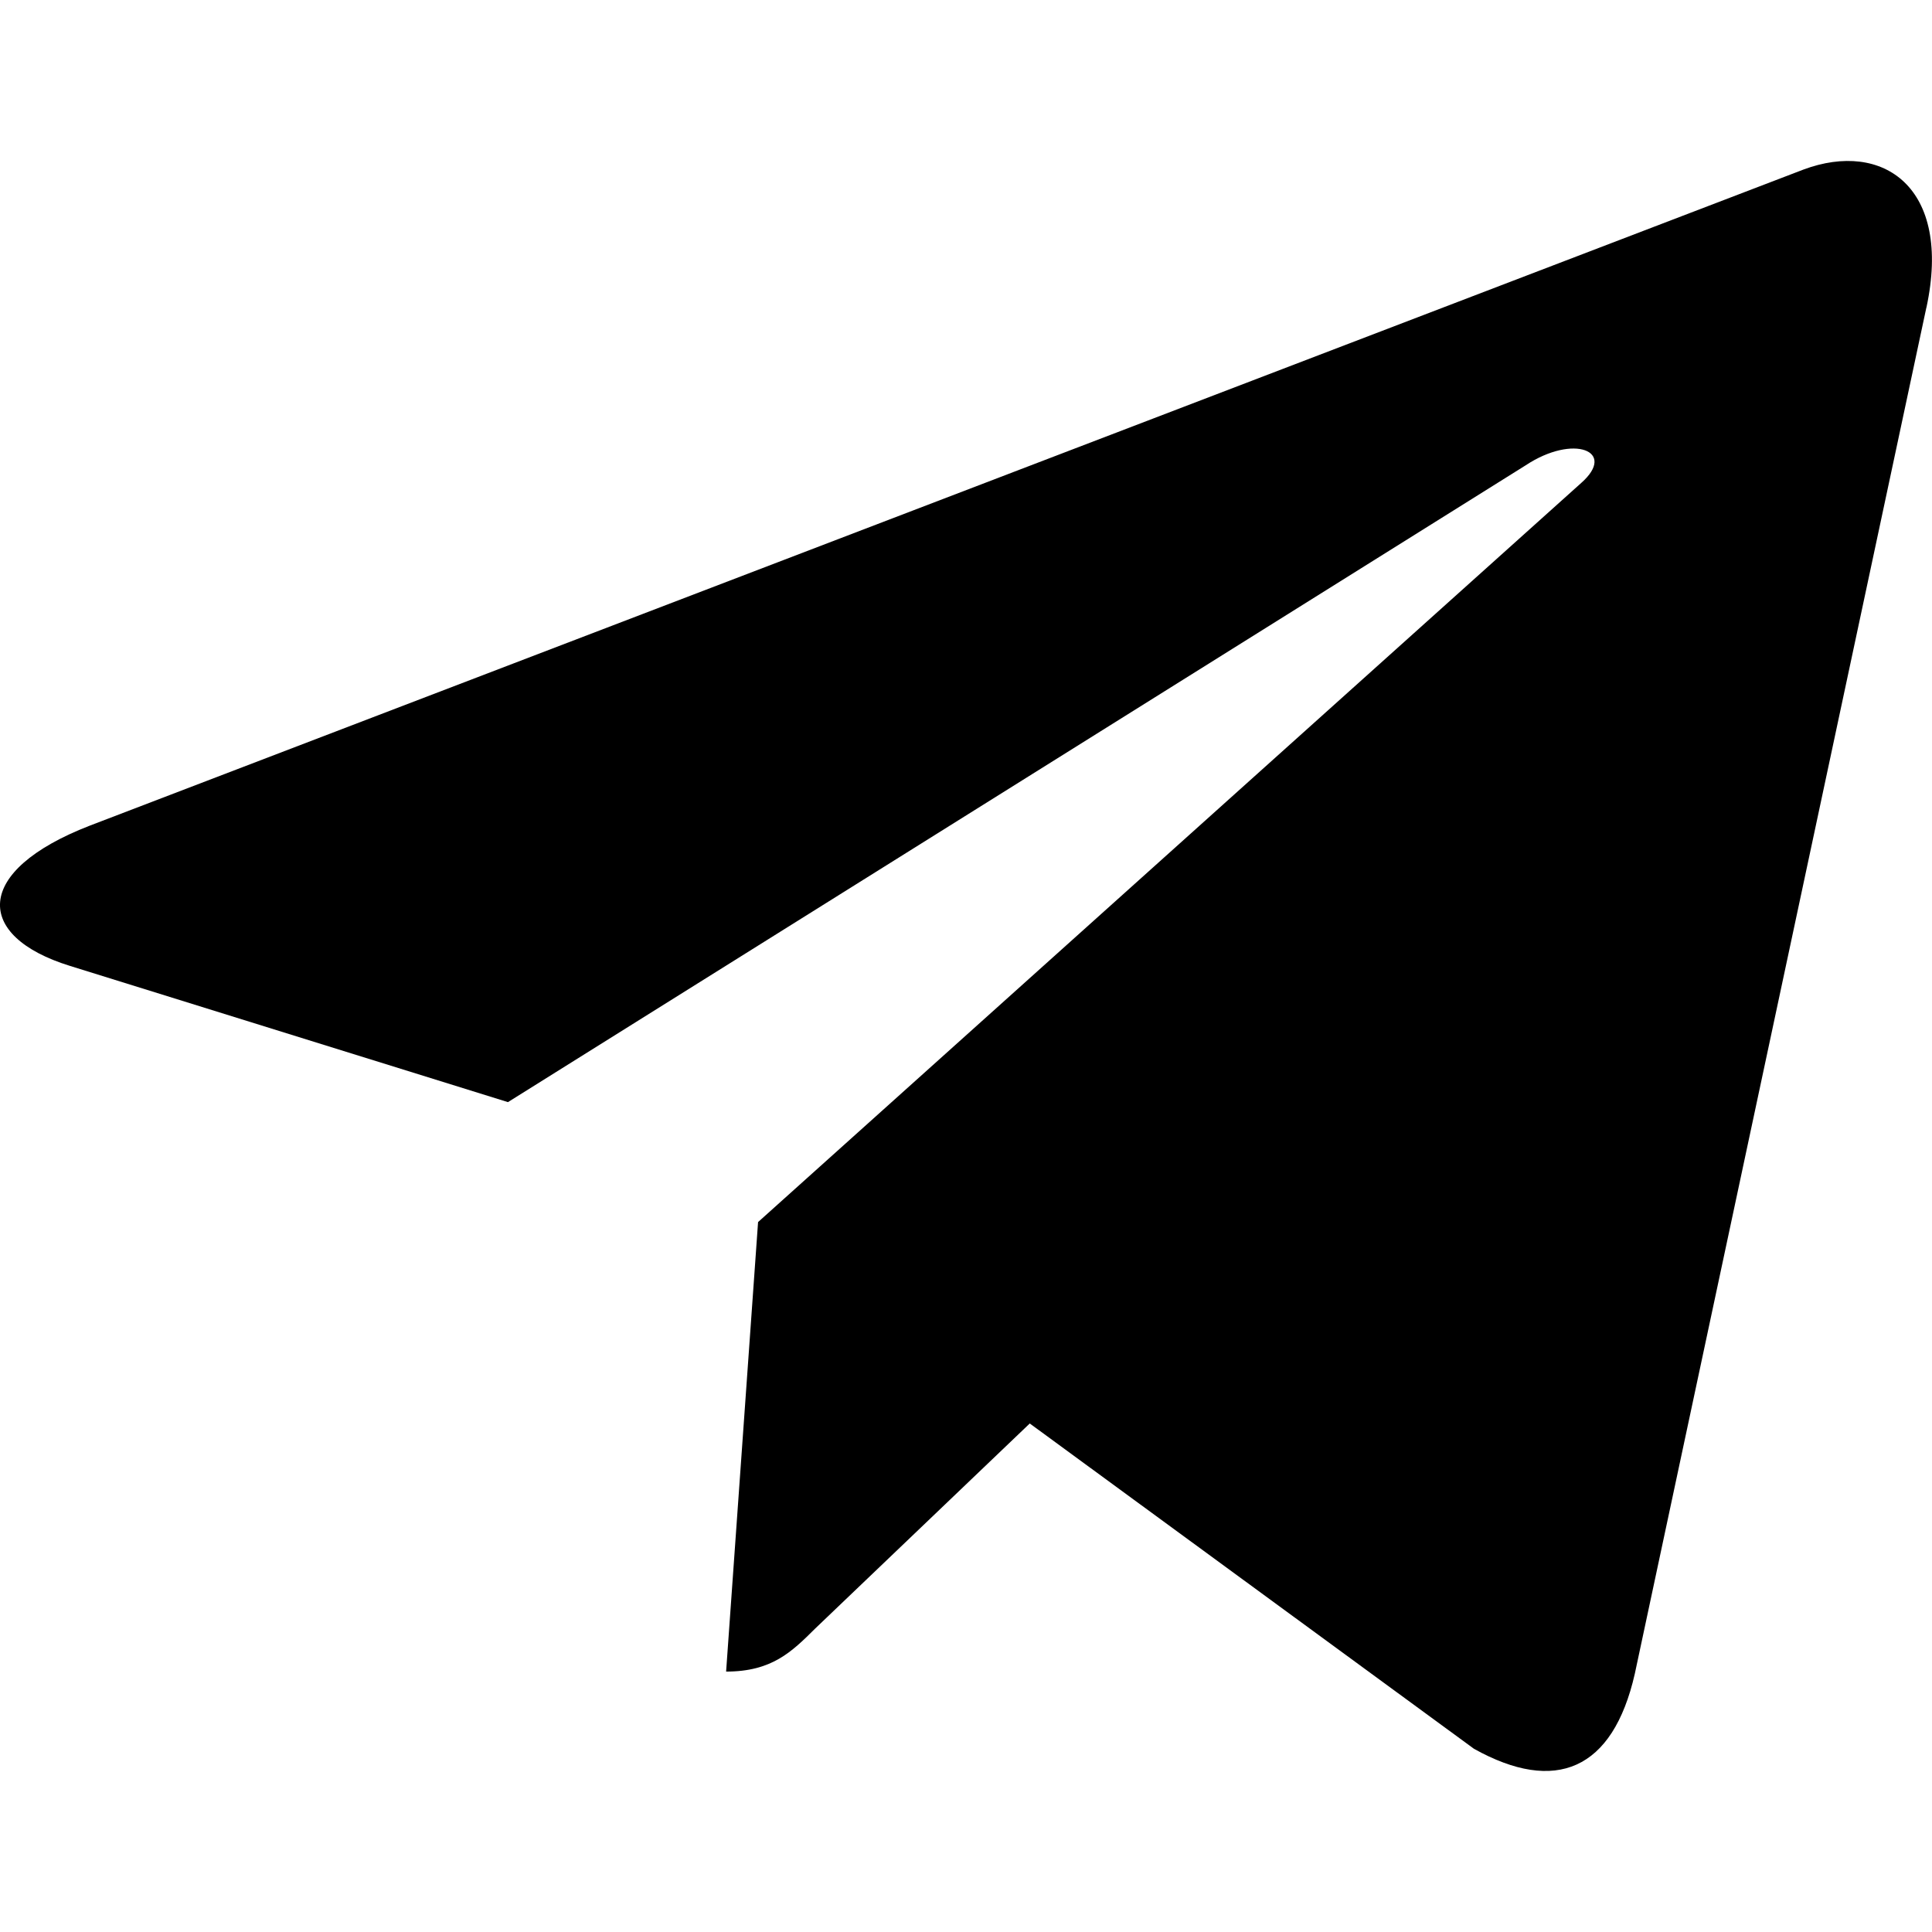
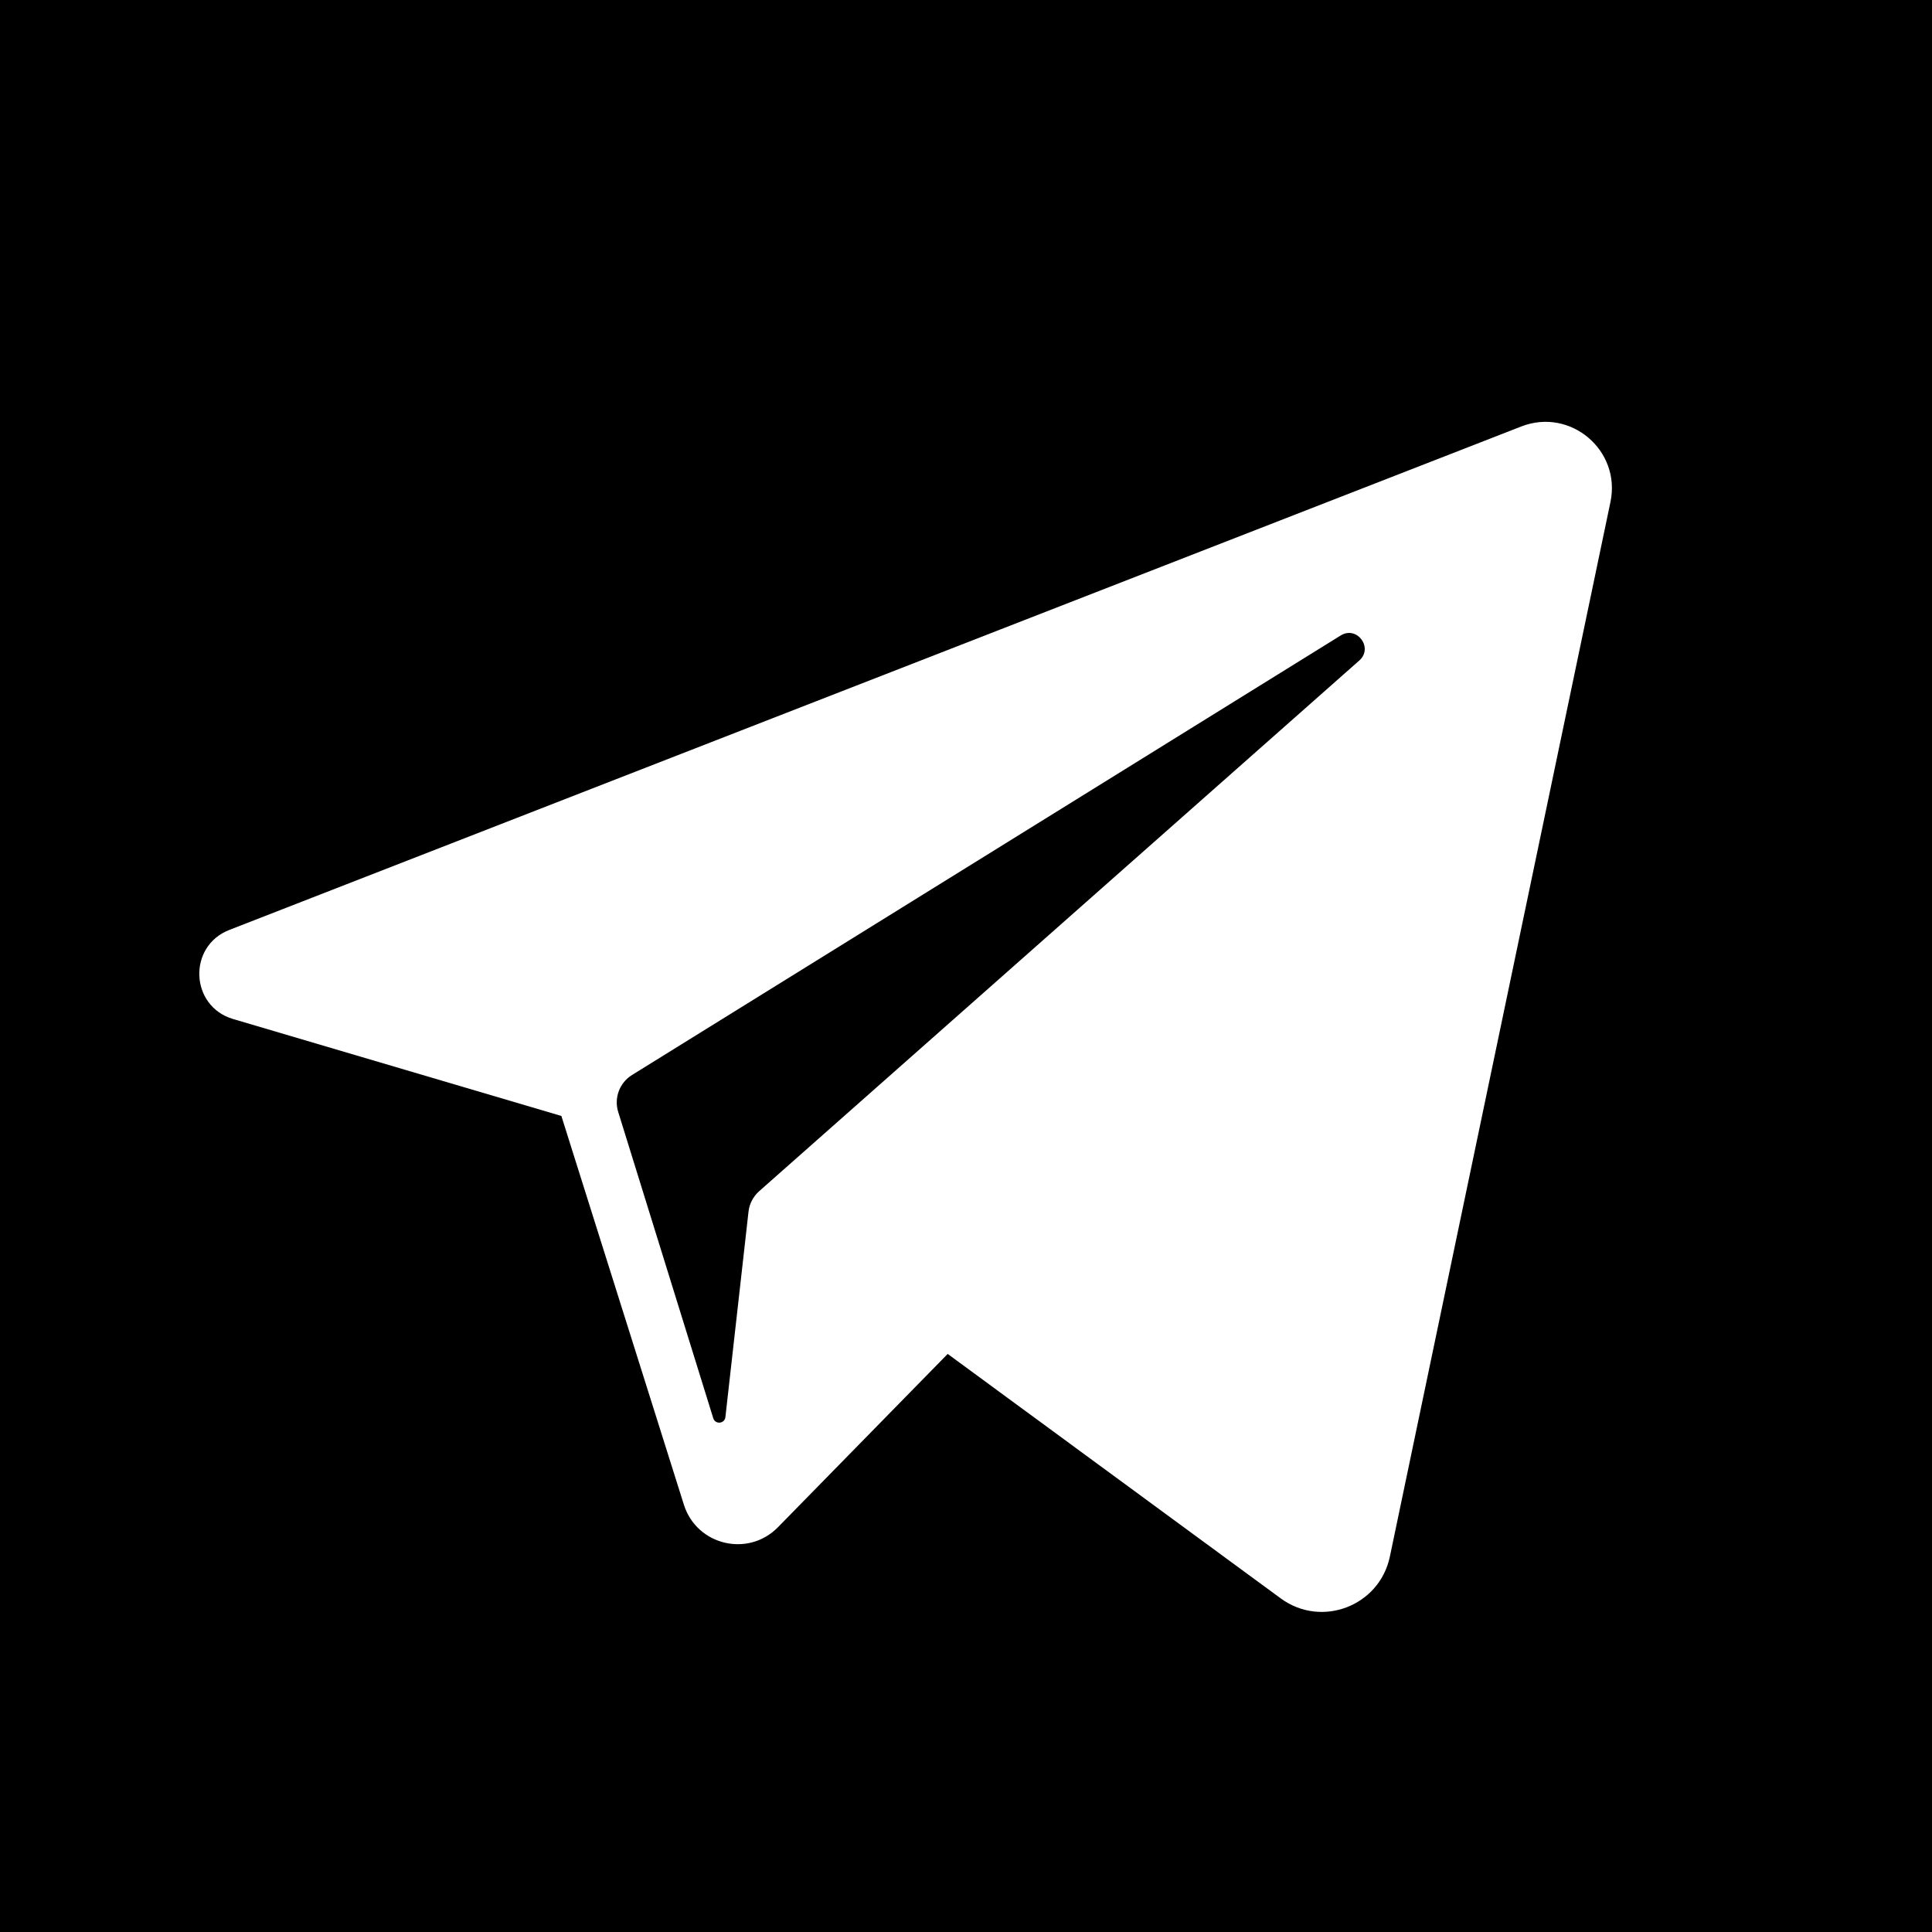
- <svg xmlns="http://www.w3.org/2000/svg" id="Bold" enable-background="new 0 0 24 24" height="512" viewBox="0 0 24 24" width="512">
-   <path d="m9.417 15.181-.397 5.584c.568 0 .814-.244 1.109-.537l2.663-2.545 5.518 4.041c1.012.564 1.725.267 1.998-.931l3.622-16.972.001-.001c.321-1.496-.541-2.081-1.527-1.714l-21.29 8.151c-1.453.564-1.431 1.374-.247 1.741l5.443 1.693 12.643-7.911c.595-.394 1.136-.176.691.218z" />
+ <svg xmlns="http://www.w3.org/2000/svg" version="1.1" id="Capa_1" x="0px" y="0px" viewBox="0 0 455.731 455.731" style="enable-background:new 0 0 455.731 455.731;" xml:space="preserve">
+   <g>
+     <path d="M316.244,149.903L149.082,253.579c-2.943,1.825-4.282,5.409-3.255,8.717l22.423,72.253   c0.471,1.518,2.683,1.309,2.861-0.271l5.45-48.448c0.21-1.872,1.108-3.599,2.519-4.847l141.556-125.177   C324.025,152.81,320.089,147.518,316.244,149.903z" />
+     <path d="M0,0v455.731h455.731V0H0z M379.882,118.418l-52.031,248.76c-2.442,11.673-16.133,16.916-25.747,9.859l-78.559-57.665   l-40.039,40.881c-7.027,7.175-19.166,4.271-22.185-5.308l-28.901-91.706l-77.441-22.868c-10.16-3-10.759-17.165-0.888-21.012   l304.753-118.759C370.444,96.08,382.431,106.232,379.882,118.418z" />
+   </g>
+   <g>
+ </g>
+   <g>
+ </g>
+   <g>
+ </g>
+   <g>
+ </g>
+   <g>
+ </g>
+   <g>
+ </g>
+   <g>
+ </g>
+   <g>
+ </g>
+   <g>
+ </g>
+   <g>
+ </g>
+   <g>
+ </g>
+   <g>
+ </g>
+   <g>
+ </g>
+   <g>
+ </g>
+   <g>
+ </g>
</svg>
